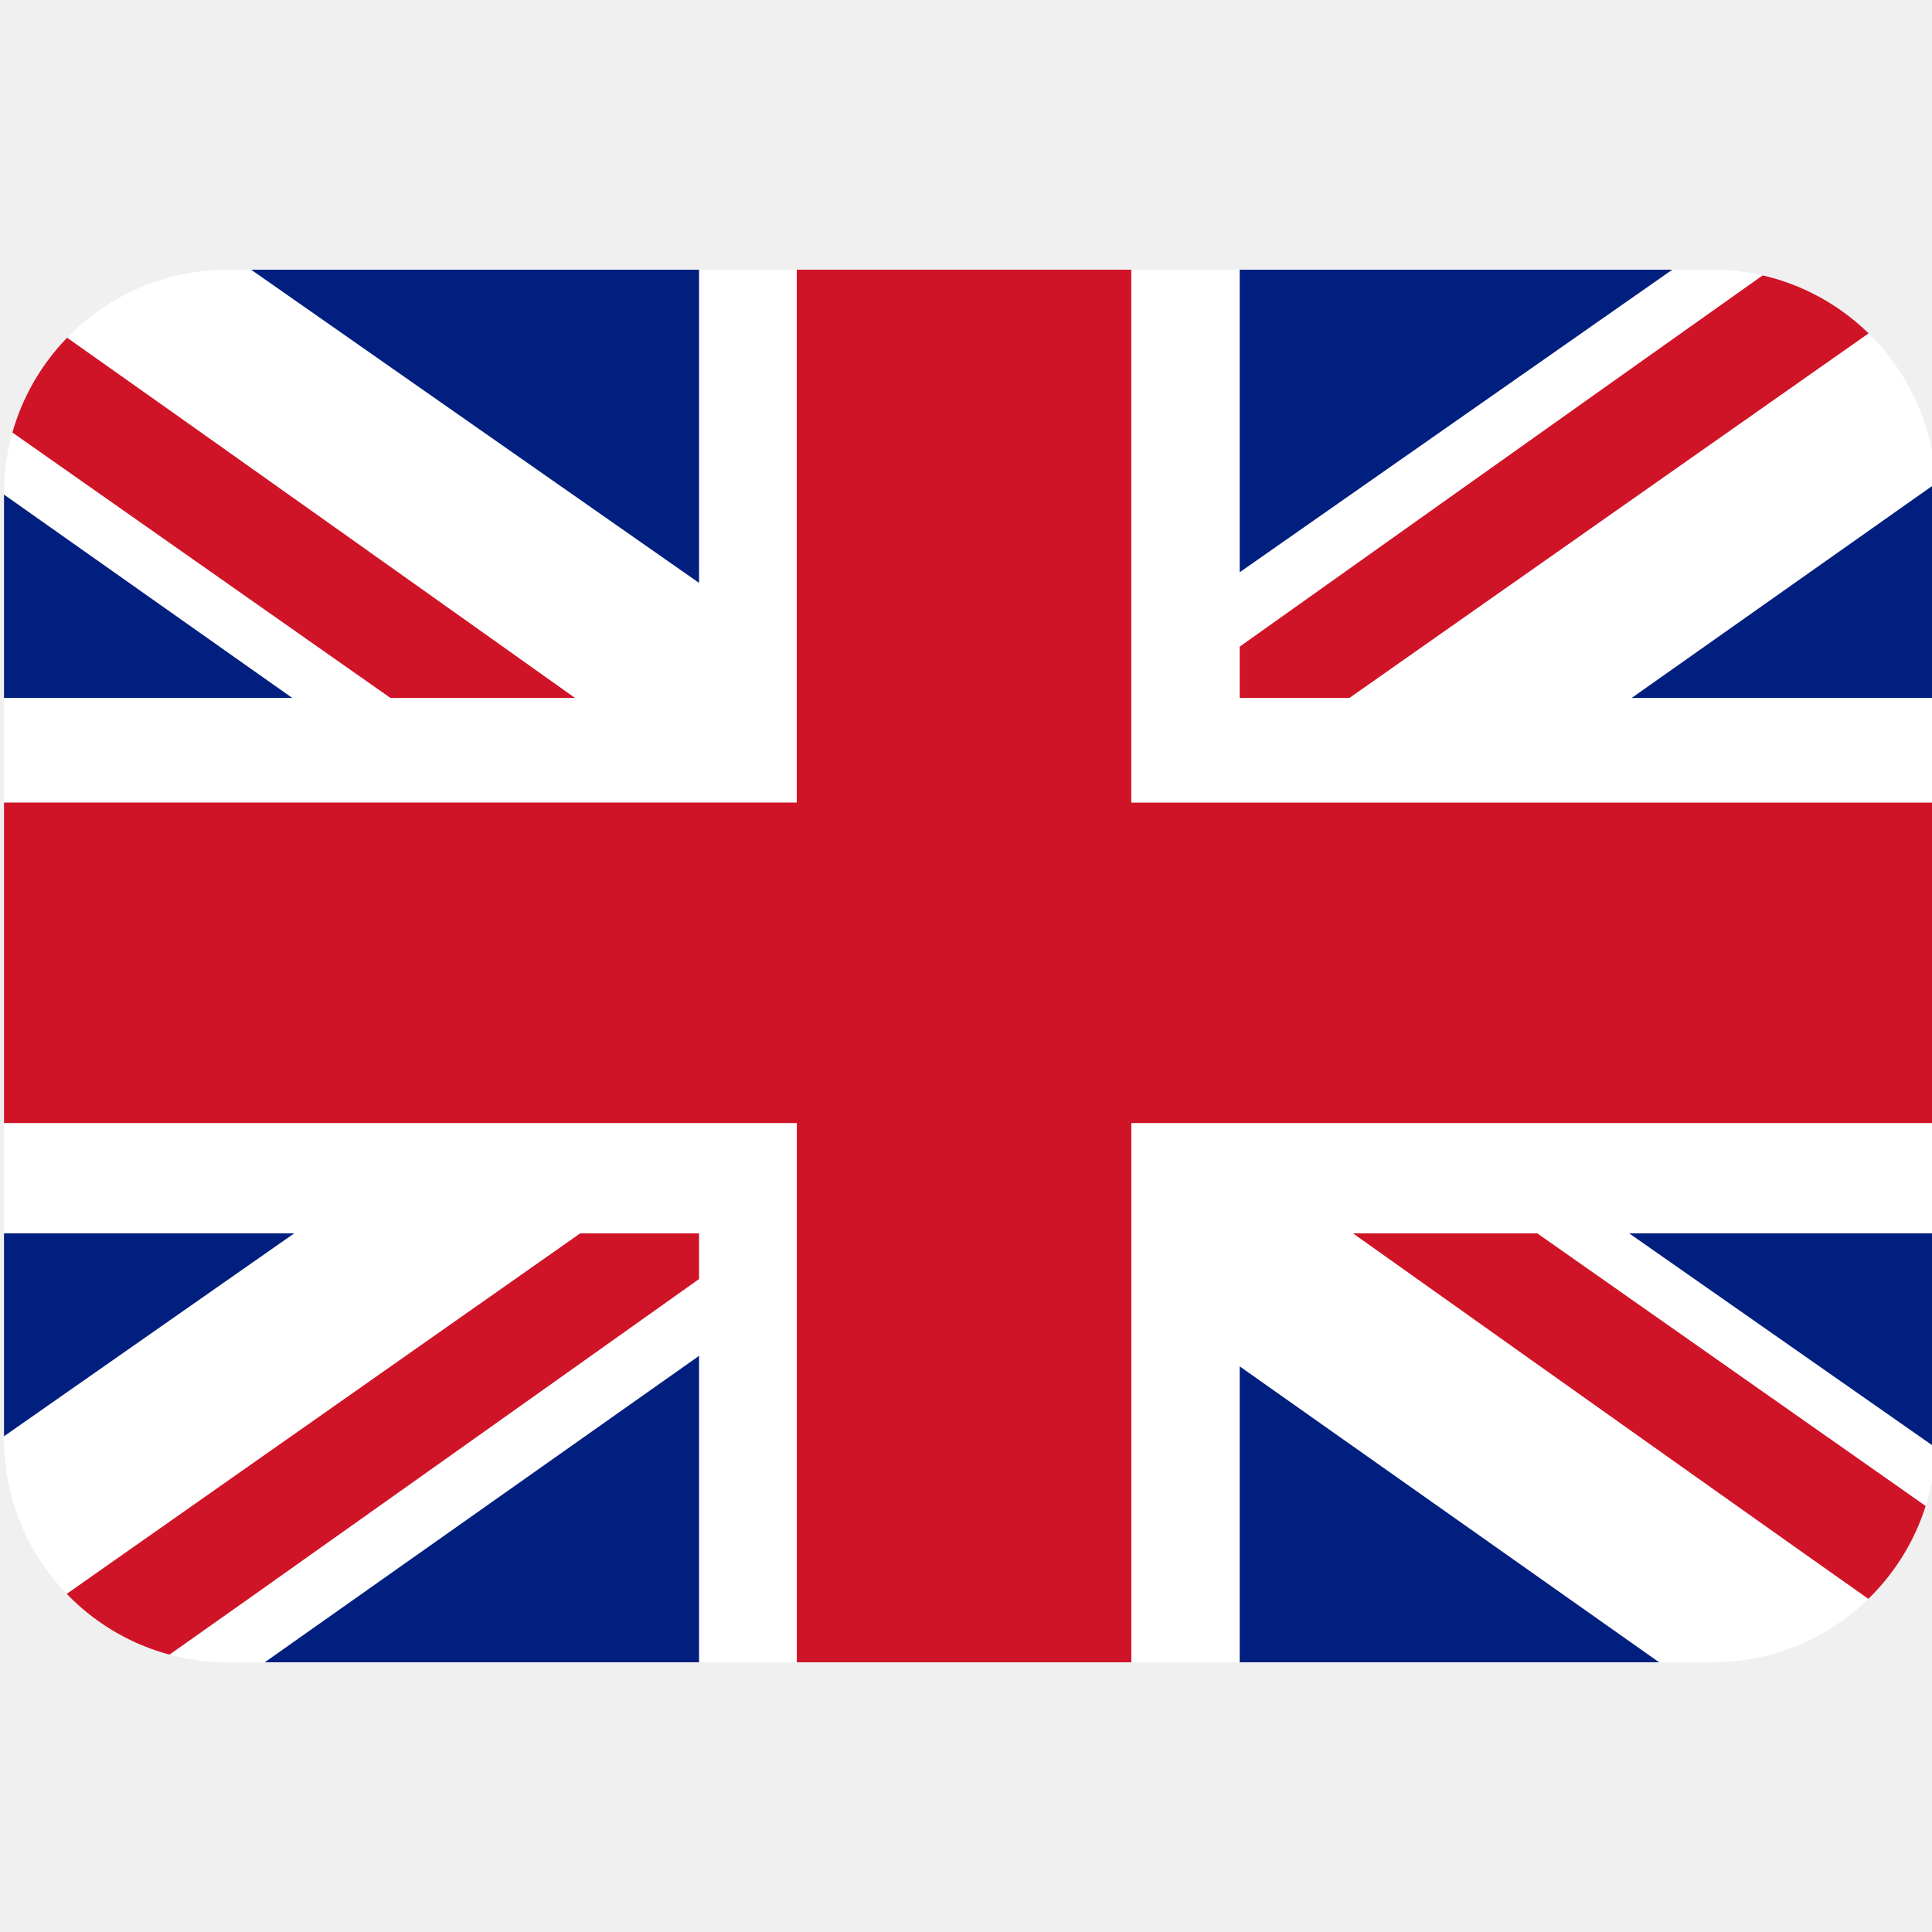
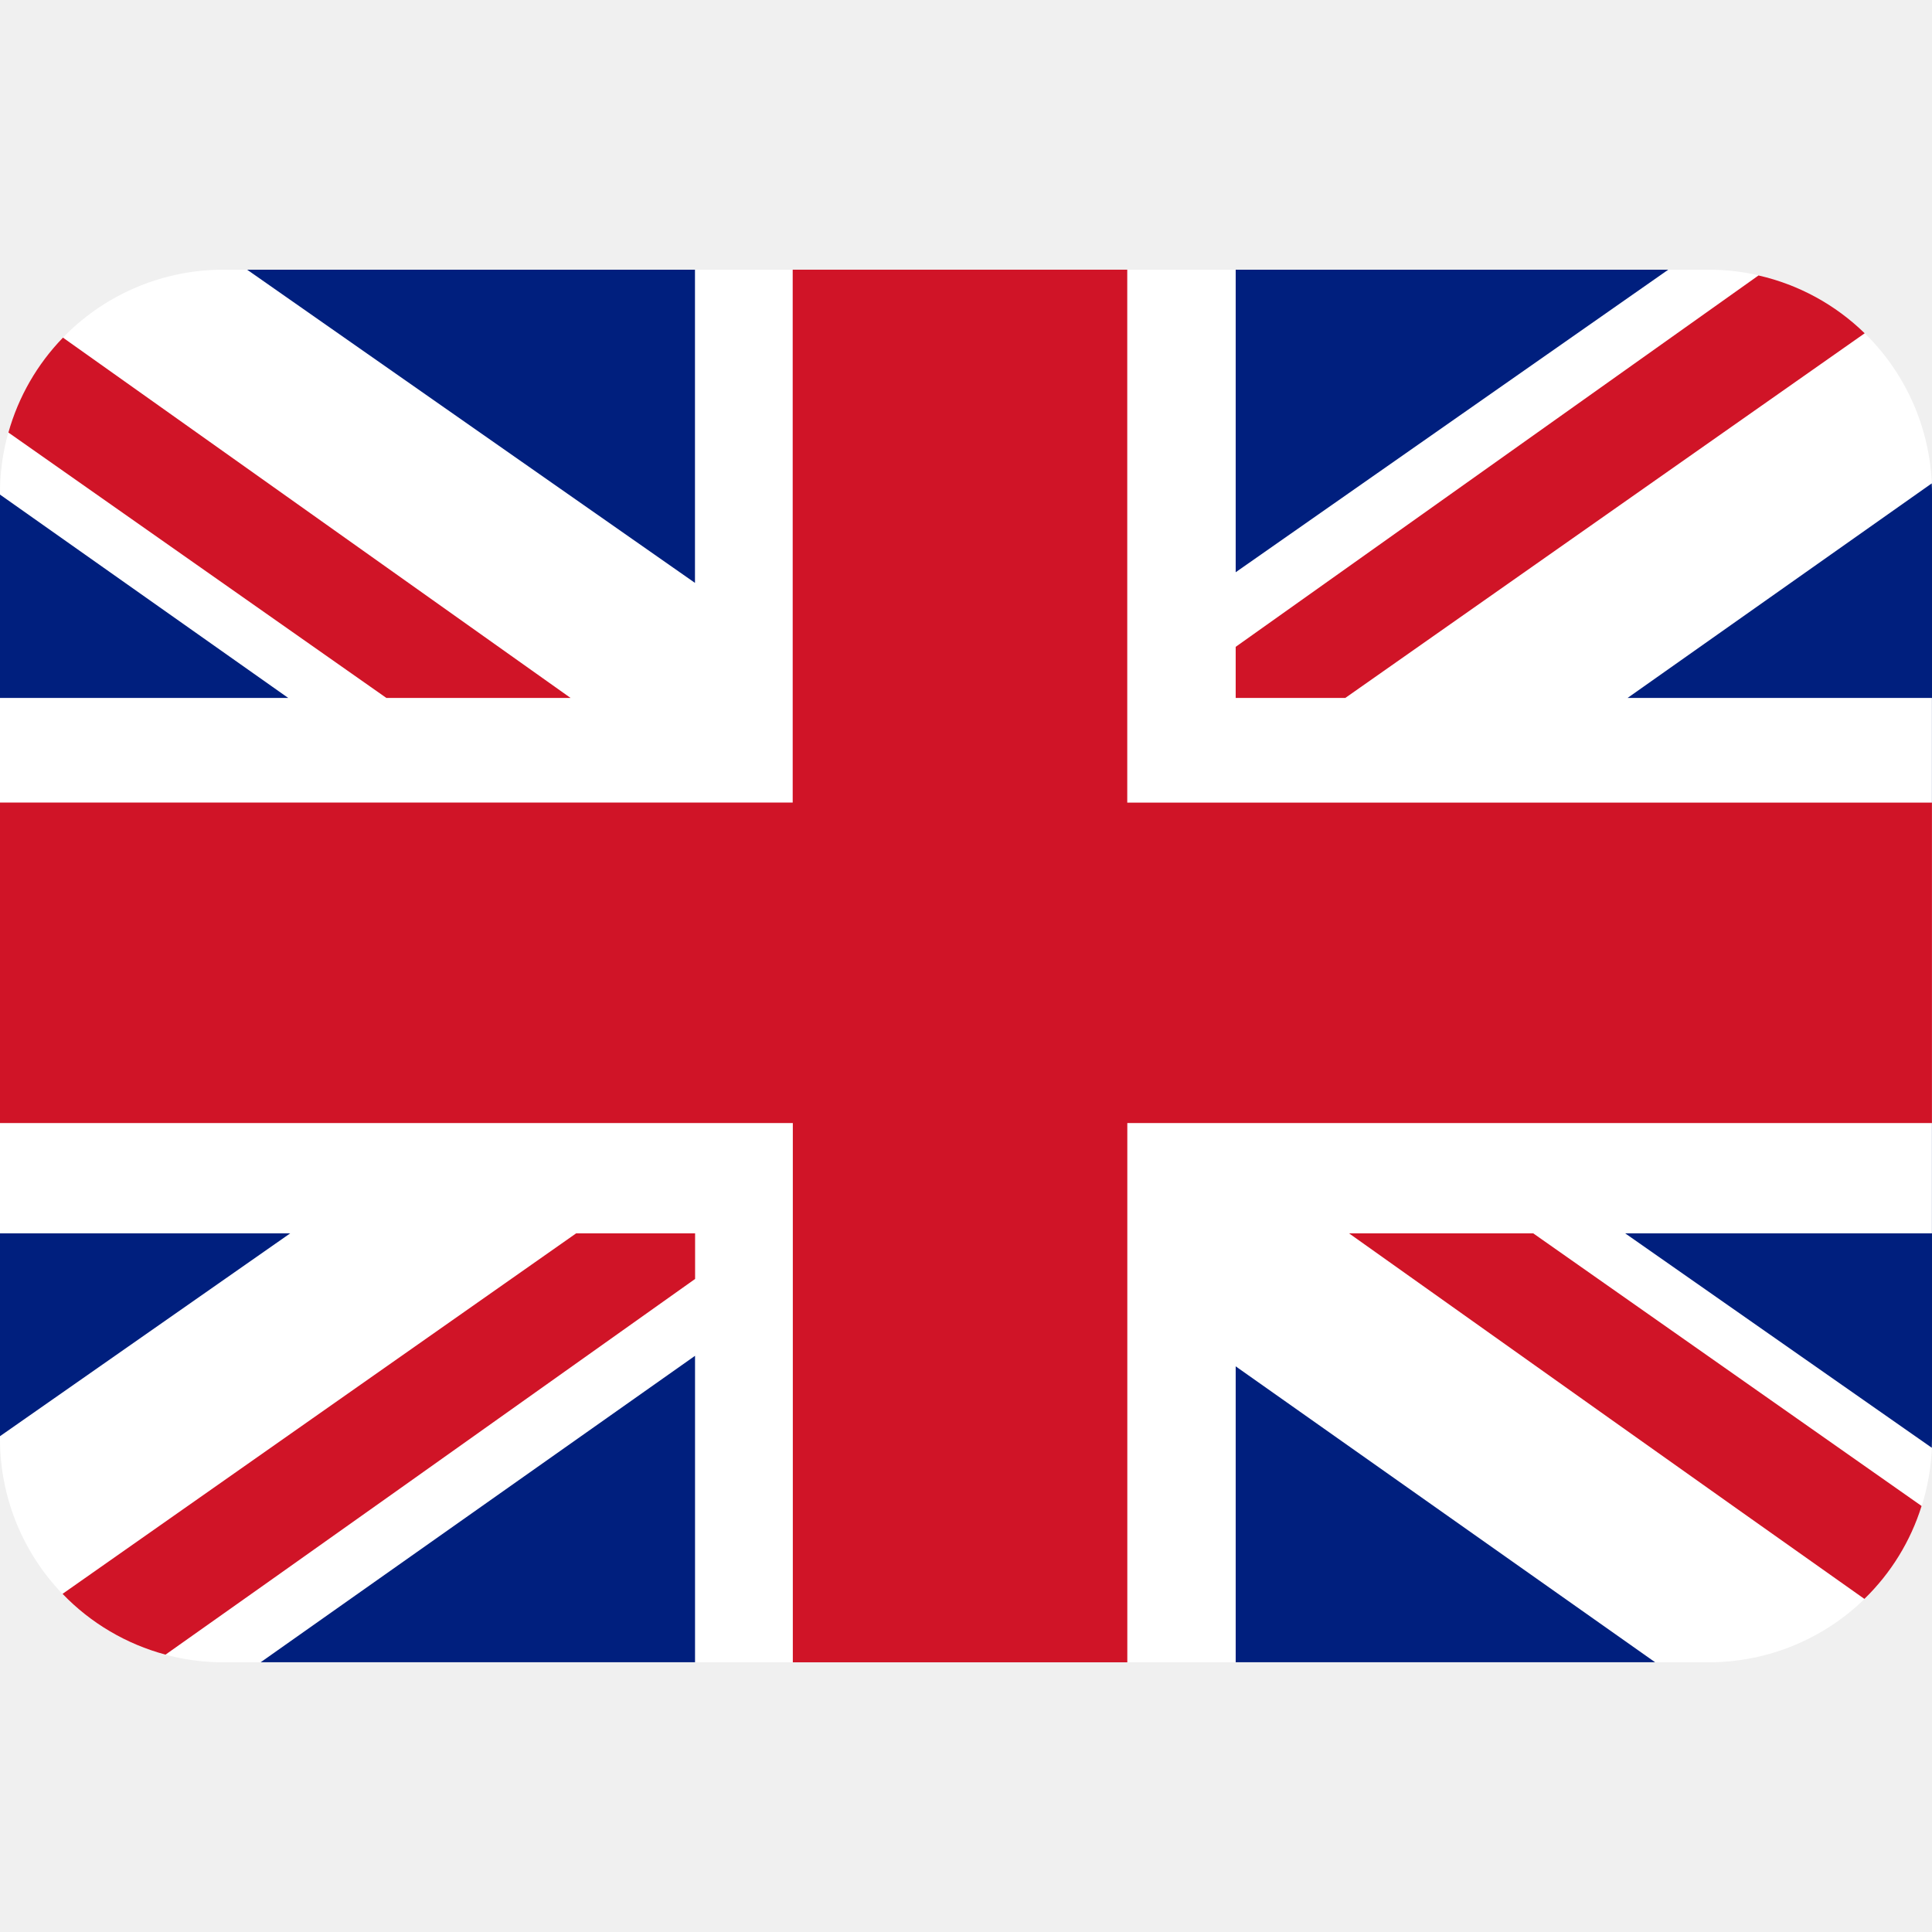
<svg xmlns="http://www.w3.org/2000/svg" width="120" height="120" viewBox="0 0 31.75 31.75">
-   <defs>
-     <mask maskUnits="userSpaceOnUse" id="a">
-       <rect width="31.75" height="22.886" x=".066" y="4.432" ry="3.678" fill="#fff" stroke-width=".132" />
-     </mask>
-   </defs>
-   <g mask="url(#a)">
-     <path fill="#001f7e" d="M-2.421 1.615H34.02v28.629H-2.421z" />
-     <path d="M32.6.853L15.806 12.598.052 1.583-4.33 5.027 11.083 15.9-5.23 27.306l4.81 3.378 16.228-11.45 17.264 12.18 4.81-3.378L20.53 15.903 36.983 4.297z" fill="#fff" />
-     <path d="M32.088 2.326c-.445.284-15.906 11.28-15.906 11.28l.324.741-.617 1.41.036.026-.205.144C15.04 15.442.608 5.179.174 4.9L-1.37 6.003l15.612 10.961-14.37 10.089 1.544 1.1c.445-.284 15.906-11.28 15.906-11.28l-.062-.14c2.27 1.614 14.128 10.046 14.534 10.305l1.543-1.102-15.884-11.15L33.631 3.426l-1.543-1.101z" fill="#d01427" />
-     <path d="M11.488 1.82v9.65H-3.218v8.798h14.706v10.037h8.885V20.268h15.52V11.47h-15.52V1.82z" fill="#fff" />
-     <path d="M13.094 2.649v10.54H-.8v5.267h13.895v11.747h5.497V18.456h15.323V13.19H18.591V2.649h-5.497z" fill="#d01427" />
-   </g>
+   <path style="fill:#fff" d="M3.678 4.432h24.394A3.67 3.67 0 0 1 31.75 8.11v15.53a3.67 3.67 0 0 1-3.678 3.678H3.678A3.67 3.67 0 0 1 0 23.64V8.11a3.67 3.67 0 0 1 3.678-3.678z" />
+   <path style="fill:#001f7e" d="m11.422 22.281-7.138 5.036h-.606 24.394-.872l-6.893-4.863v4.863h-8.885zM0 20.268v3.334l4.77-3.334zM0 8.128v3.342h4.737L0 8.128zM31.744 7.945l-4.997 3.525h5.002v8.798h-5.042l5.038 3.523h.002l.003-.151V8.11c0-.08 0-.08-.004-.164l-.001-.001zM3.678 4.432h.383l7.36 5.147V4.432h8.886v4.972l7.109-4.972h.657-.001z" />
+   <path style="fill:#d01427" d="m28.9 4.526-8.593 6.104v.84h1.801l8.536-5.993a3.66 3.66 0 0 0-1.743-.95v-.001zM1.035 5.548a3.662 3.662 0 0 0-.897 1.56L6.35 11.47h3.027L1.034 5.548zm8.434 14.72-8.441 5.925c.462.481 1.048.826 1.692.999 1.89-1.334 5.53-3.919 8.703-6.174v-.75H9.468zm12.7 0c2.832 2.012 5.766 4.098 8.47 6.008.436-.423.759-.948.94-1.527l-6.383-4.481H22.17z" />
+   <path style="fill:#d01427" d="M13.027 4.432v8.757H0v5.267h13.029v8.862h5.497v-8.862h13.223V13.19H18.525V4.432z" />
</svg>
